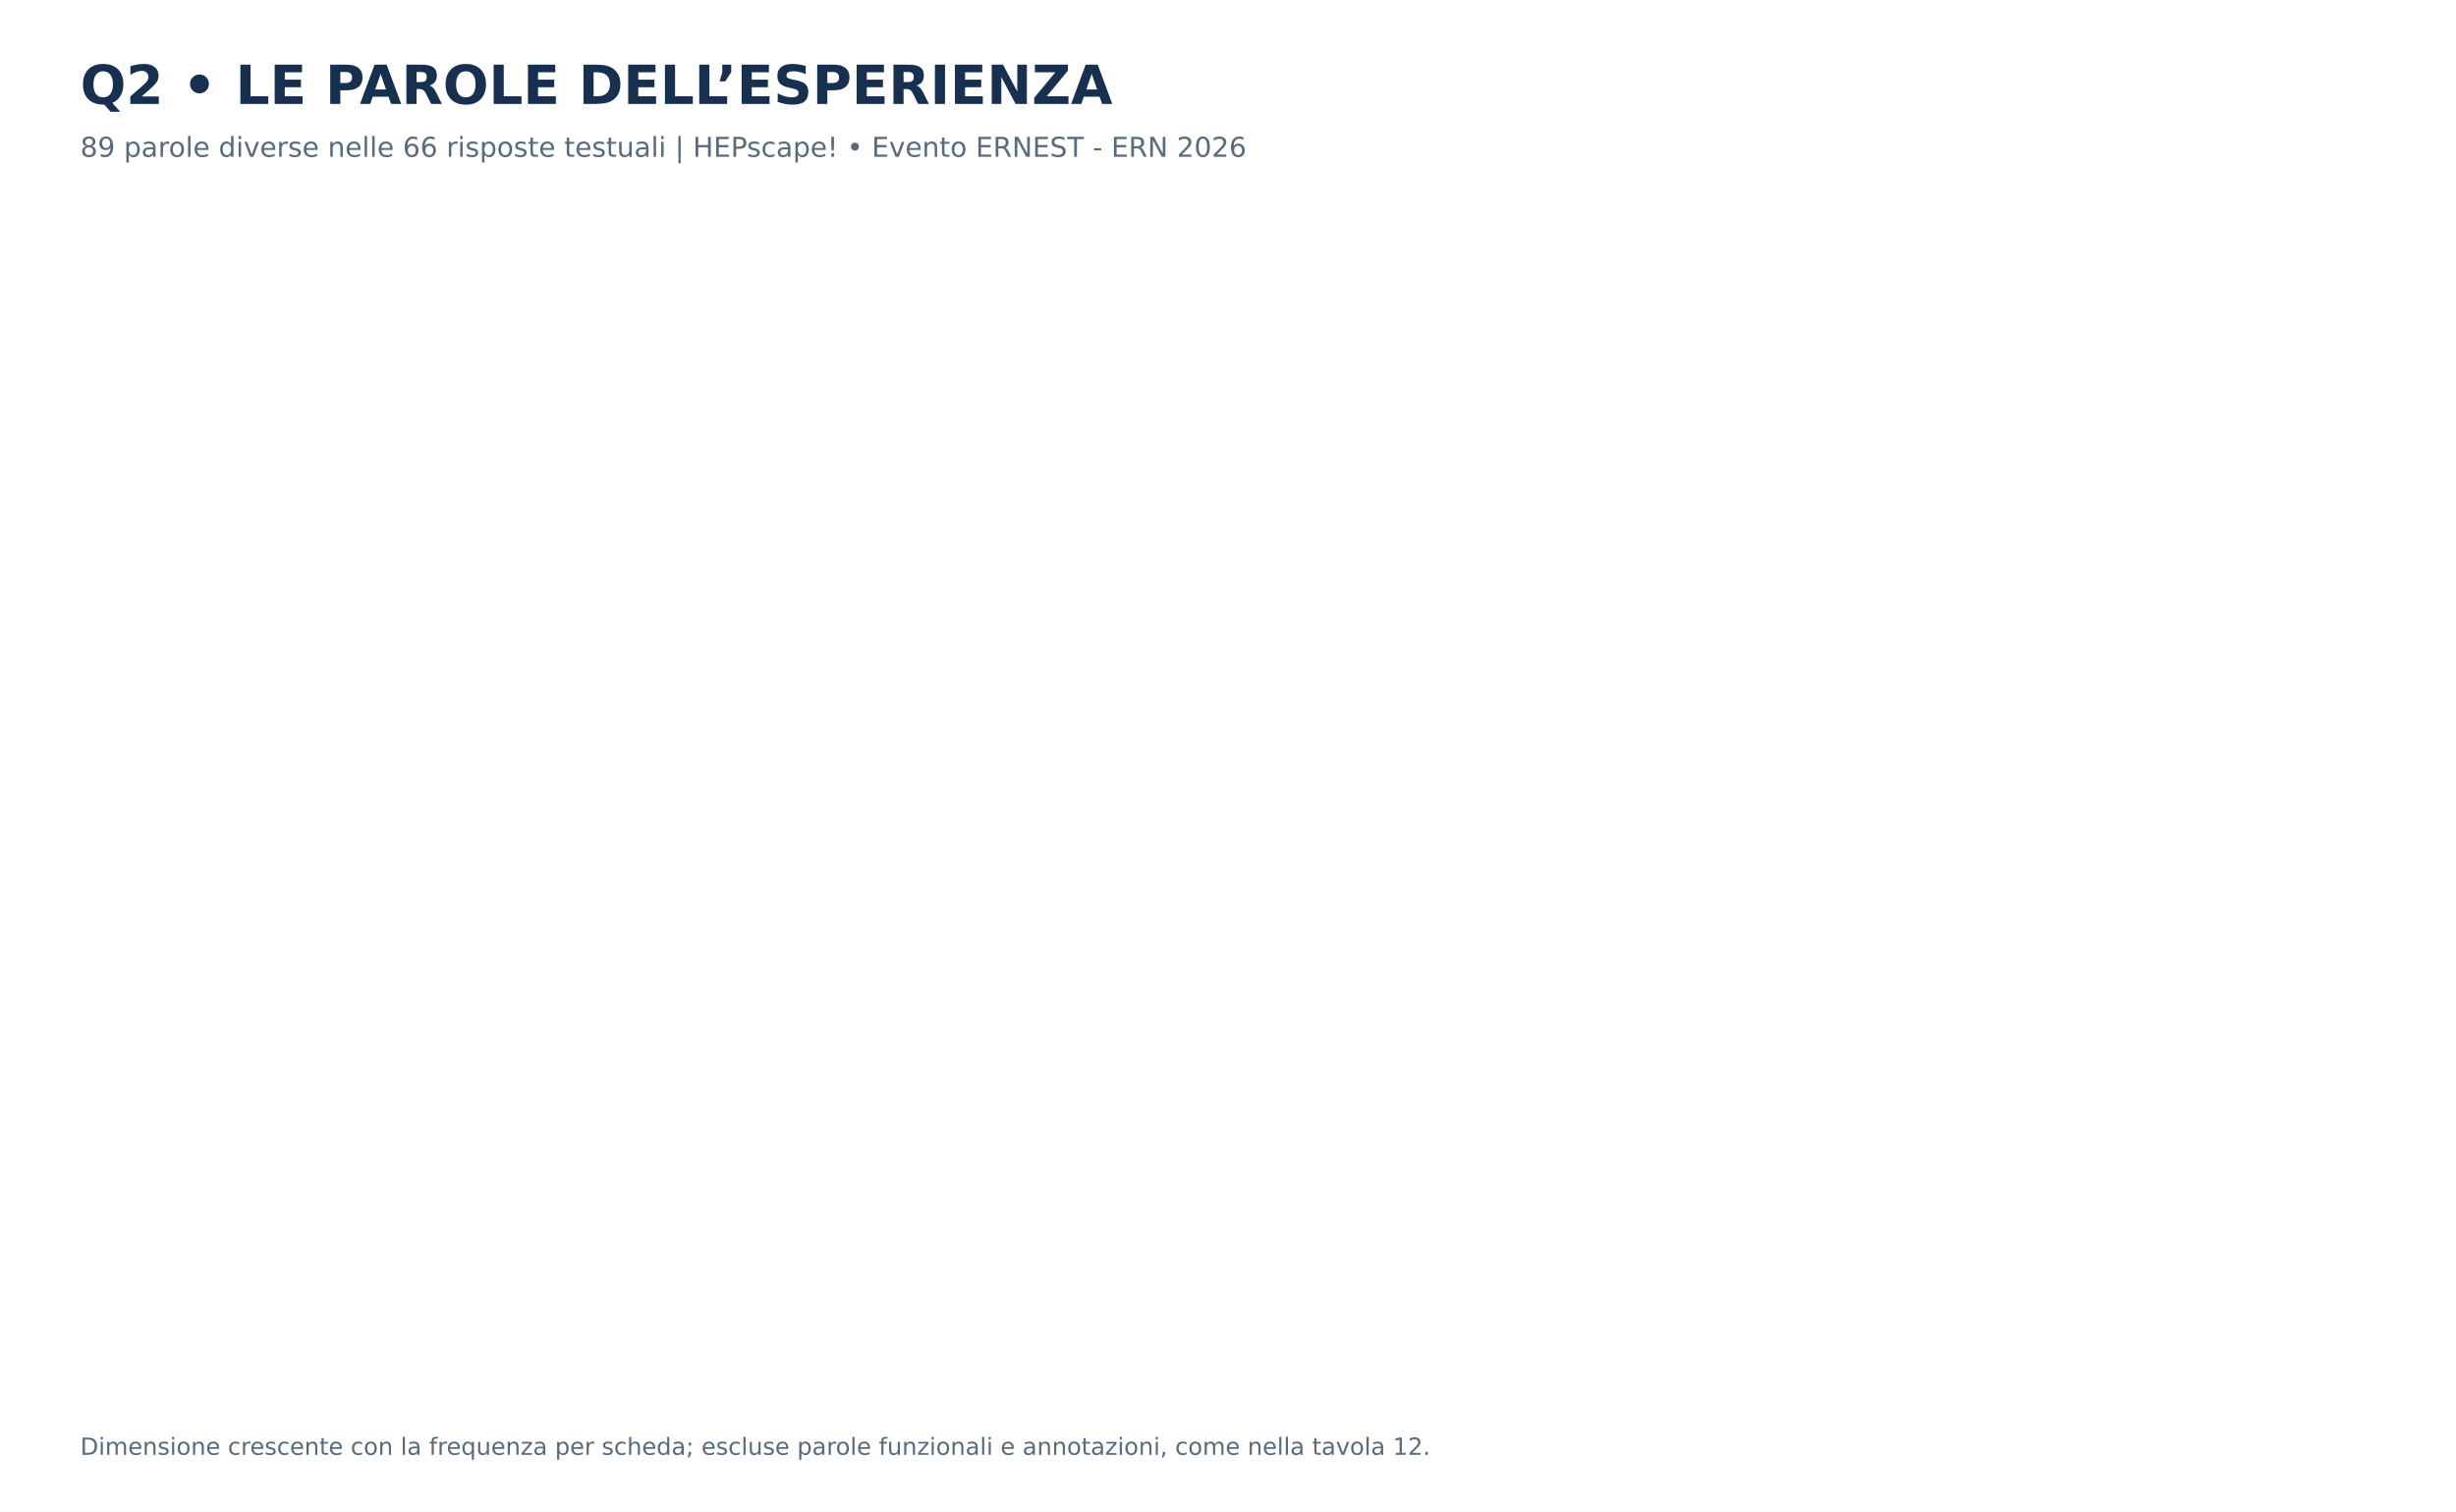
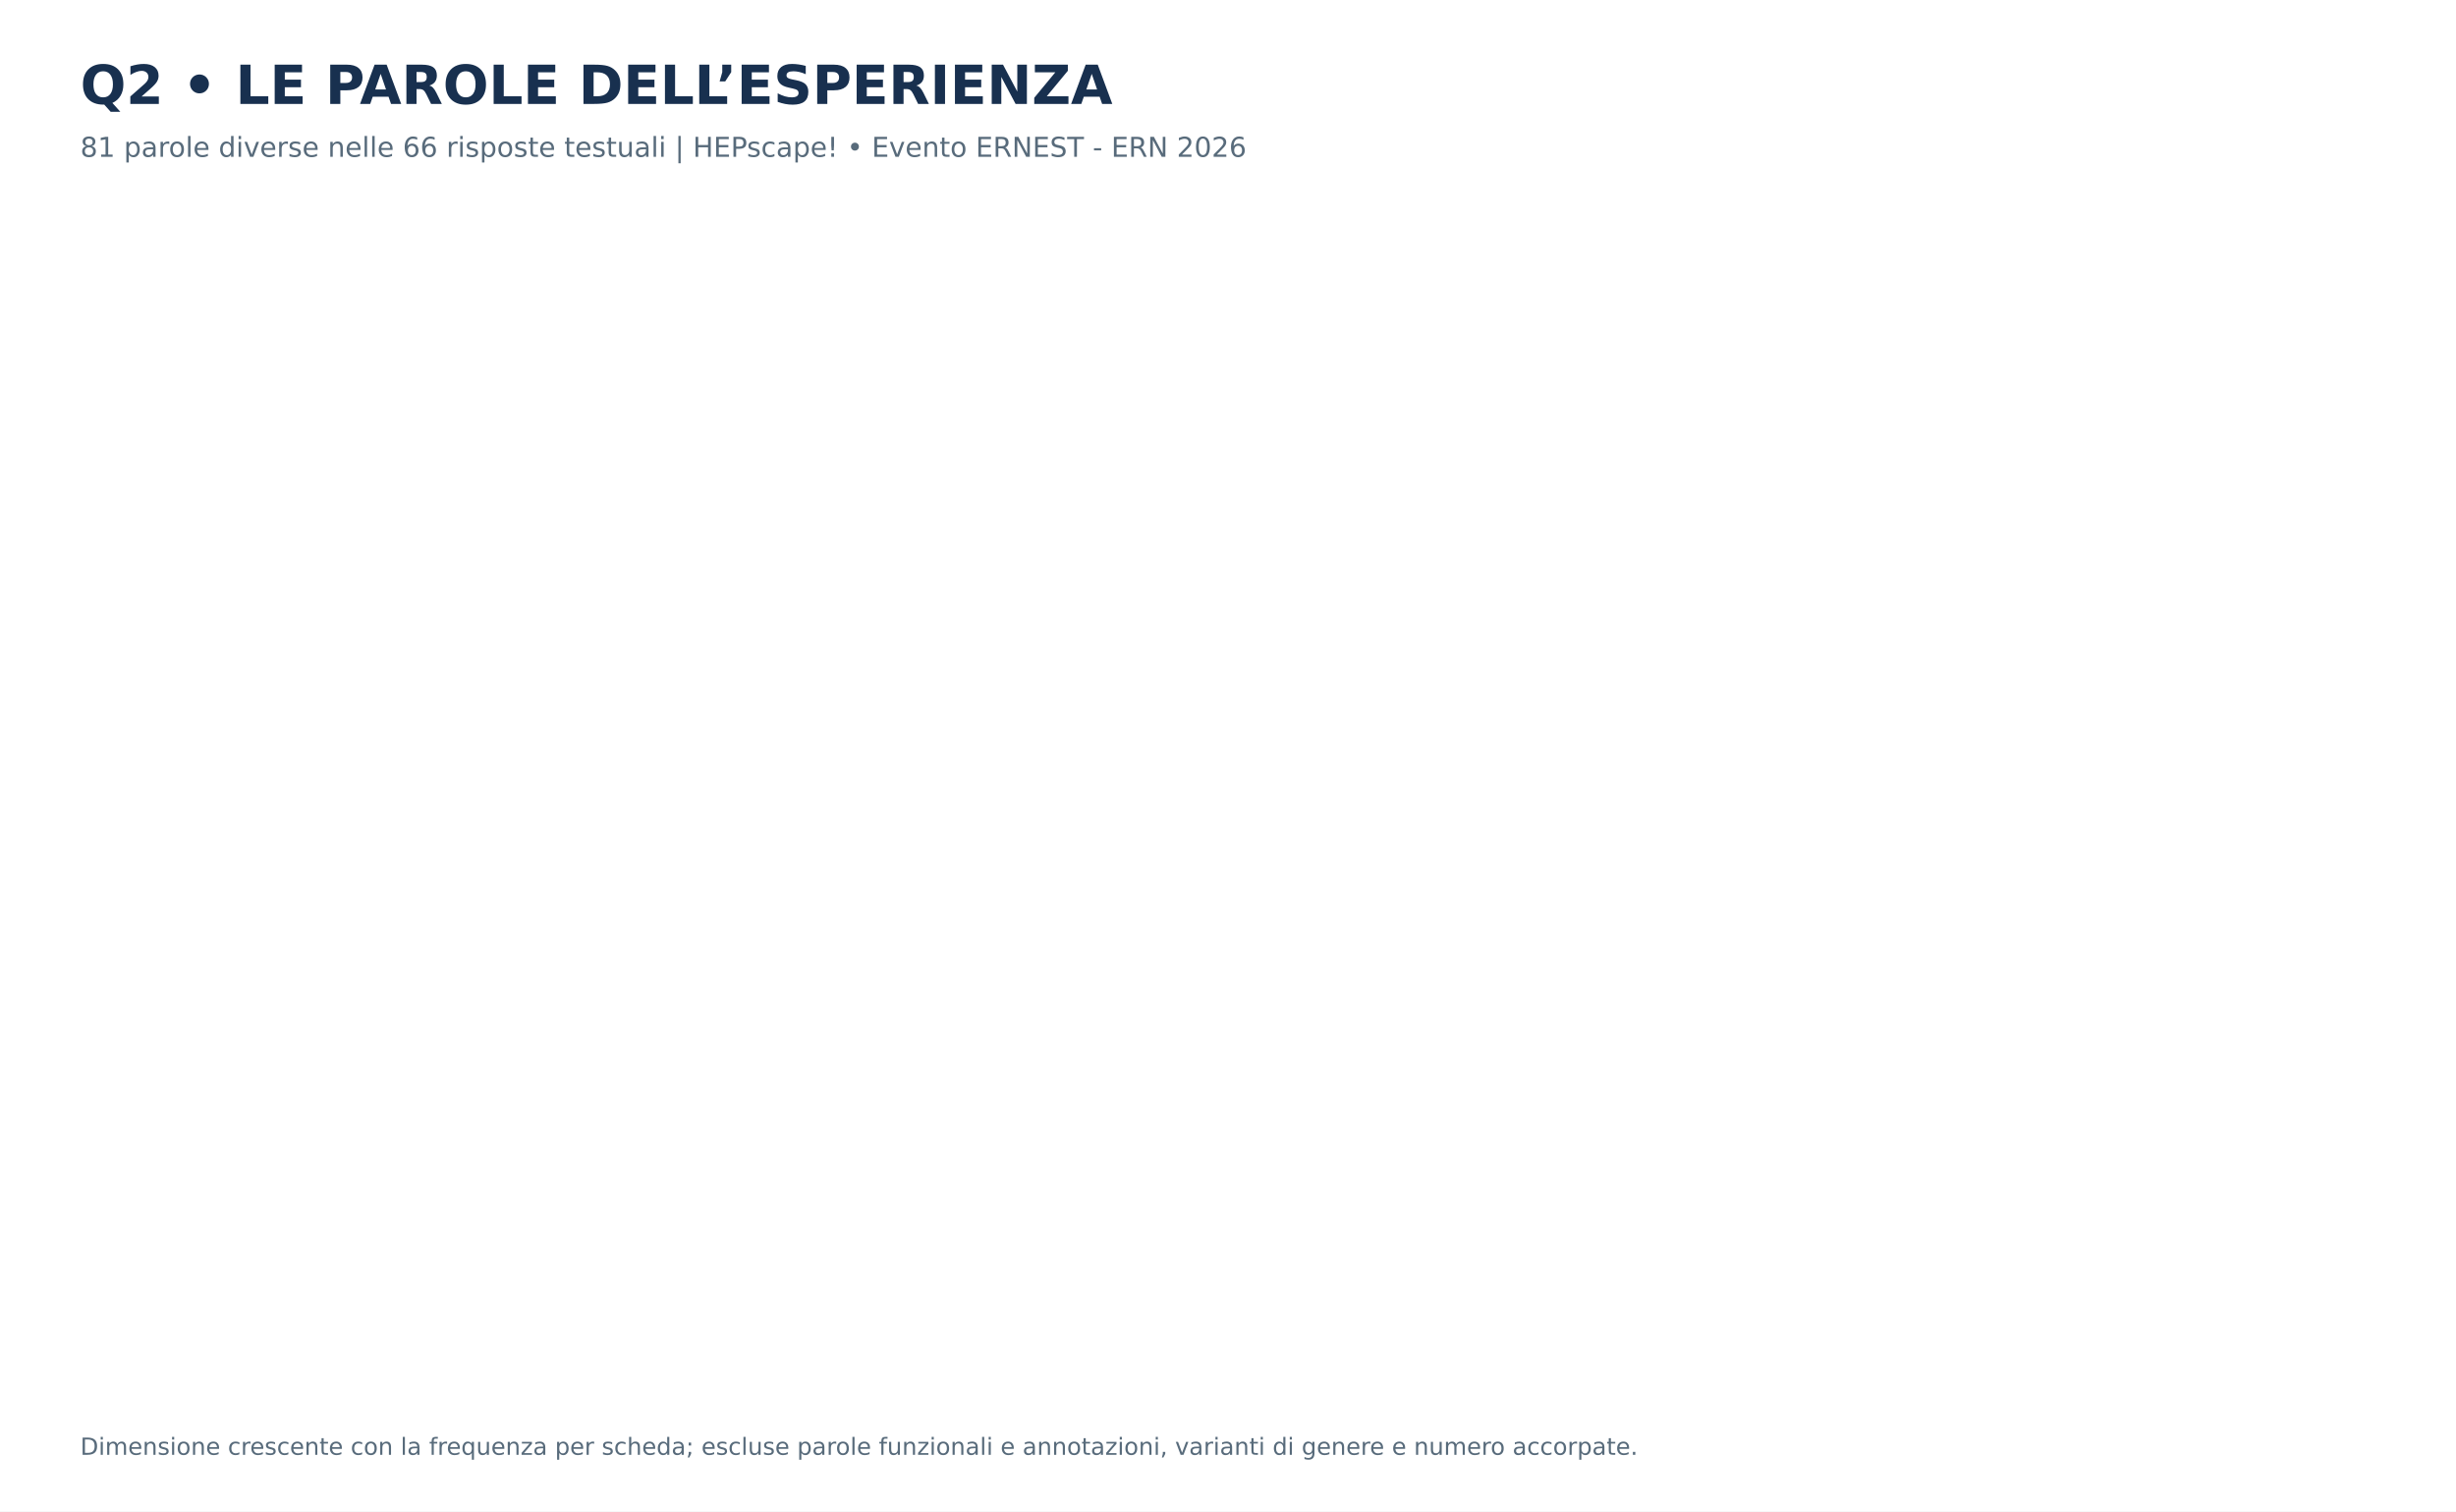
<svg xmlns="http://www.w3.org/2000/svg" width="2600" height="1600" viewBox="0 0 2600 1600">
  <rect width="100%" height="100%" fill="white" />
  <text x="85" y="110" font-family="DejaVu Sans" font-size="57" font-weight="bold" fill="#18304F">Q2 • LE PAROLE DELL’ESPERIENZA</text>
-   <text x="85" y="166" font-family="DejaVu Sans" font-size="29" fill="#586B7B">89 parole diverse nelle 66 risposte testuali | HEPscape! • Evento ERNEST - ERN 2026</text>
+   <text x="85" y="166" font-family="DejaVu Sans" font-size="29" fill="#586B7B">81 parole diverse nelle 66 risposte testuali | HEPscape! • Evento ERNEST - ERN 2026</text>
  <text x="628" y="910" font-family="DejaVu Sans" font-size="159" font-weight="bold" fill="#335BA6" />
-   <text x="891" y="773" font-family="DejaVu Sans" font-size="127" font-weight="bold" fill="#234A8C" />
-   <text x="1132" y="1006" font-family="DejaVu Sans" font-size="108" font-weight="bold" fill="#5F8FC4" />
-   <text x="1071" y="1097" font-family="DejaVu Sans" font-size="96" font-weight="bold" fill="#7BBA48" />
-   <text x="995" y="664" font-family="DejaVu Sans" font-size="76" font-weight="bold" fill="#18304F" />
-   <text x="632" y="999" font-family="DejaVu Sans" font-size="76" font-weight="bold" fill="#335BA6" />
-   <text x="1528" y="992" font-family="DejaVu Sans" font-size="68" font-weight="bold" fill="#234A8C" />
-   <text x="1431" y="1077" font-family="DejaVu Sans" font-size="59" font-weight="bold" fill="#5F8FC4" />
-   <text x="760" y="1071" font-family="DejaVu Sans" font-size="59" font-weight="bold" fill="#7BBA48" />
-   <text x="1031" y="591" font-family="DejaVu Sans" font-size="48" font-weight="bold" fill="#18304F" />
-   <text x="1101" y="1148" font-family="DejaVu Sans" font-size="48" font-weight="bold" fill="#335BA6" />
-   <text x="1433" y="1138" font-family="DejaVu Sans" font-size="48" font-weight="bold" fill="#234A8C" />
-   <text x="799" y="771" font-family="DejaVu Sans" font-size="48" font-weight="bold" fill="#5F8FC4" />
-   <text x="766" y="656" font-family="DejaVu Sans" font-size="48" font-weight="bold" fill="#7BBA48" />
-   <text x="703" y="720" font-family="DejaVu Sans" font-size="48" font-weight="bold" fill="#18304F" />
-   <text x="1801" y="773" font-family="DejaVu Sans" font-size="48" font-weight="bold" fill="#335BA6" />
-   <text x="826" y="1123" font-family="DejaVu Sans" font-size="48" font-weight="bold" fill="#234A8C" />
-   <text x="1691" y="660" font-family="DejaVu Sans" font-size="48" font-weight="bold" fill="#5F8FC4" />
-   <text x="1532" y="587" font-family="DejaVu Sans" font-size="48" font-weight="bold" fill="#7BBA48" />
-   <text x="1200" y="537" font-family="DejaVu Sans" font-size="34" font-weight="bold" fill="#18304F" />
-   <text x="727" y="761" font-family="DejaVu Sans" font-size="34" font-weight="bold" fill="#335BA6" />
-   <text x="1749" y="1041" font-family="DejaVu Sans" font-size="34" font-weight="bold" fill="#234A8C" />
-   <text x="1095" y="1190" font-family="DejaVu Sans" font-size="34" font-weight="bold" fill="#5F8FC4" />
-   <text x="1801" y="712" font-family="DejaVu Sans" font-size="34" font-weight="bold" fill="#7BBA48" />
-   <text x="899" y="590" font-family="DejaVu Sans" font-size="34" font-weight="bold" fill="#18304F" />
-   <text x="1409" y="1182" font-family="DejaVu Sans" font-size="34" font-weight="bold" fill="#335BA6" />
-   <text x="955" y="538" font-family="DejaVu Sans" font-size="34" font-weight="bold" fill="#234A8C" />
-   <text x="930" y="1165" font-family="DejaVu Sans" font-size="34" font-weight="bold" fill="#5F8FC4" />
-   <text x="1761" y="1082" font-family="DejaVu Sans" font-size="34" font-weight="bold" fill="#7BBA48" />
-   <text x="1226" y="495" font-family="DejaVu Sans" font-size="34" font-weight="bold" fill="#18304F" />
-   <text x="1496" y="530" font-family="DejaVu Sans" font-size="34" font-weight="bold" fill="#335BA6" />
-   <text x="578" y="770" font-family="DejaVu Sans" font-size="34" font-weight="bold" fill="#234A8C" />
-   <text x="1817" y="669" font-family="DejaVu Sans" font-size="34" font-weight="bold" fill="#5F8FC4" />
-   <text x="1199" y="1231" font-family="DejaVu Sans" font-size="34" font-weight="bold" fill="#7BBA48" />
-   <text x="1859" y="1033" font-family="DejaVu Sans" font-size="34" font-weight="bold" fill="#18304F" />
-   <text x="1731" y="603" font-family="DejaVu Sans" font-size="34" font-weight="bold" fill="#335BA6" />
-   <text x="693" y="593" font-family="DejaVu Sans" font-size="34" font-weight="bold" fill="#234A8C" />
-   <text x="542" y="1041" font-family="DejaVu Sans" font-size="34" font-weight="bold" fill="#5F8FC4" />
-   <text x="901" y="493" font-family="DejaVu Sans" font-size="34" font-weight="bold" fill="#7BBA48" />
-   <text x="1457" y="1223" font-family="DejaVu Sans" font-size="34" font-weight="bold" fill="#18304F" />
-   <text x="743" y="1210" font-family="DejaVu Sans" font-size="34" font-weight="bold" fill="#335BA6" />
-   <text x="607" y="720" font-family="DejaVu Sans" font-size="34" font-weight="bold" fill="#234A8C" />
-   <text x="1635" y="1179" font-family="DejaVu Sans" font-size="34" font-weight="bold" fill="#5F8FC4" />
-   <text x="490" y="654" font-family="DejaVu Sans" font-size="34" font-weight="bold" fill="#7BBA48" />
-   <text x="785" y="1164" font-family="DejaVu Sans" font-size="34" font-weight="bold" fill="#18304F" />
-   <text x="577" y="1122" font-family="DejaVu Sans" font-size="34" font-weight="bold" fill="#335BA6" />
-   <text x="543" y="842" font-family="DejaVu Sans" font-size="34" font-weight="bold" fill="#234A8C" />
-   <text x="739" y="549" font-family="DejaVu Sans" font-size="34" font-weight="bold" fill="#5F8FC4" />
-   <text x="1774" y="1126" font-family="DejaVu Sans" font-size="34" font-weight="bold" fill="#7BBA48" />
-   <text x="1987" y="901" font-family="DejaVu Sans" font-size="34" font-weight="bold" fill="#18304F" />
-   <text x="1503" y="489" font-family="DejaVu Sans" font-size="34" font-weight="bold" fill="#335BA6" />
-   <text x="1218" y="452" font-family="DejaVu Sans" font-size="34" font-weight="bold" fill="#234A8C" />
-   <text x="1130" y="1273" font-family="DejaVu Sans" font-size="34" font-weight="bold" fill="#5F8FC4" />
-   <text x="1987" y="848" font-family="DejaVu Sans" font-size="34" font-weight="bold" fill="#7BBA48" />
-   <text x="383" y="885" font-family="DejaVu Sans" font-size="34" font-weight="bold" fill="#18304F" />
-   <text x="1969" y="765" font-family="DejaVu Sans" font-size="34" font-weight="bold" fill="#335BA6" />
-   <text x="358" y="938" font-family="DejaVu Sans" font-size="34" font-weight="bold" fill="#234A8C" />
-   <text x="849" y="1252" font-family="DejaVu Sans" font-size="34" font-weight="bold" fill="#5F8FC4" />
-   <text x="1955" y="720" font-family="DejaVu Sans" font-size="34" font-weight="bold" fill="#7BBA48" />
-   <text x="464" y="987" font-family="DejaVu Sans" font-size="34" font-weight="bold" fill="#18304F" />
-   <text x="1757" y="554" font-family="DejaVu Sans" font-size="34" font-weight="bold" fill="#335BA6" />
-   <text x="451" y="726" font-family="DejaVu Sans" font-size="34" font-weight="bold" fill="#234A8C" />
-   <text x="418" y="777" font-family="DejaVu Sans" font-size="34" font-weight="bold" fill="#5F8FC4" />
-   <text x="1948" y="1075" font-family="DejaVu Sans" font-size="34" font-weight="bold" fill="#7BBA48" />
-   <text x="1444" y="1264" font-family="DejaVu Sans" font-size="34" font-weight="bold" fill="#18304F" />
-   <text x="1011" y="449" font-family="DejaVu Sans" font-size="34" font-weight="bold" fill="#335BA6" />
-   <text x="2054" y="955" font-family="DejaVu Sans" font-size="34" font-weight="bold" fill="#234A8C" />
-   <text x="1932" y="627" font-family="DejaVu Sans" font-size="34" font-weight="bold" fill="#5F8FC4" />
-   <text x="1797" y="1167" font-family="DejaVu Sans" font-size="34" font-weight="bold" fill="#7BBA48" />
-   <text x="301" y="825" font-family="DejaVu Sans" font-size="34" font-weight="bold" fill="#18304F" />
-   <text x="2046" y="723" font-family="DejaVu Sans" font-size="34" font-weight="bold" fill="#335BA6" />
-   <text x="1510" y="447" font-family="DejaVu Sans" font-size="34" font-weight="bold" fill="#234A8C" />
-   <text x="565" y="608" font-family="DejaVu Sans" font-size="34" font-weight="bold" fill="#5F8FC4" />
-   <text x="673" y="496" font-family="DejaVu Sans" font-size="34" font-weight="bold" fill="#7BBA48" />
-   <text x="526" y="1165" font-family="DejaVu Sans" font-size="34" font-weight="bold" fill="#18304F" />
-   <text x="2020" y="669" font-family="DejaVu Sans" font-size="34" font-weight="bold" fill="#335BA6" />
-   <text x="1085" y="1315" font-family="DejaVu Sans" font-size="34" font-weight="bold" fill="#234A8C" />
-   <text x="1237" y="411" font-family="DejaVu Sans" font-size="34" font-weight="bold" fill="#5F8FC4" />
-   <text x="1789" y="511" font-family="DejaVu Sans" font-size="34" font-weight="bold" fill="#7BBA48" />
-   <text x="1364" y="1315" font-family="DejaVu Sans" font-size="34" font-weight="bold" fill="#18304F" />
-   <text x="515" y="552" font-family="DejaVu Sans" font-size="34" font-weight="bold" fill="#335BA6" />
-   <text x="1779" y="1223" font-family="DejaVu Sans" font-size="34" font-weight="bold" fill="#234A8C" />
-   <text x="764" y="449" font-family="DejaVu Sans" font-size="34" font-weight="bold" fill="#5F8FC4" />
-   <text x="1931" y="584" font-family="DejaVu Sans" font-size="34" font-weight="bold" fill="#7BBA48" />
-   <text x="2088" y="1008" font-family="DejaVu Sans" font-size="34" font-weight="bold" fill="#18304F" />
-   <text x="891" y="1294" font-family="DejaVu Sans" font-size="34" font-weight="bold" fill="#335BA6" />
-   <text x="2131" y="793" font-family="DejaVu Sans" font-size="34" font-weight="bold" fill="#234A8C" />
-   <text x="392" y="1035" font-family="DejaVu Sans" font-size="34" font-weight="bold" fill="#5F8FC4" />
-   <text x="2137" y="950" font-family="DejaVu Sans" font-size="34" font-weight="bold" fill="#7BBA48" />
-   <text x="85" y="1540" font-family="DejaVu Sans" font-size="25" fill="#586B7B">Dimensione crescente con la frequenza per scheda; escluse parole funzionali e annotazioni, come nella tavola 12.</text>
+   <text x="710" y="774" font-family="DejaVu Sans" font-size="144" font-weight="bold" fill="#234A8C" />
+   <text x="824" y="1020" font-family="DejaVu Sans" font-size="127" font-weight="bold" fill="#5F8FC4" />
+   <text x="946" y="1093" font-family="DejaVu Sans" font-size="76" font-weight="bold" fill="#7BBA48" />
+   <text x="1126" y="637" font-family="DejaVu Sans" font-size="76" font-weight="bold" fill="#18304F" />
+   <text x="948" y="1166" font-family="DejaVu Sans" font-size="68" font-weight="bold" fill="#335BA6" />
+   <text x="739" y="628" font-family="DejaVu Sans" font-size="59" font-weight="bold" fill="#234A8C" />
+   <text x="1735" y="993" font-family="DejaVu Sans" font-size="59" font-weight="bold" fill="#5F8FC4" />
+   <text x="1096" y="549" font-family="DejaVu Sans" font-size="59" font-weight="bold" fill="#7BBA48" />
+   <text x="1640" y="1076" font-family="DejaVu Sans" font-size="48" font-weight="bold" fill="#18304F" />
+   <text x="1071" y="1219" font-family="DejaVu Sans" font-size="48" font-weight="bold" fill="#335BA6" />
+   <text x="1617" y="636" font-family="DejaVu Sans" font-size="48" font-weight="bold" fill="#234A8C" />
+   <text x="529" y="1079" font-family="DejaVu Sans" font-size="48" font-weight="bold" fill="#5F8FC4" />
+   <text x="734" y="962" font-family="DejaVu Sans" font-size="48" font-weight="bold" fill="#7BBA48" />
+   <text x="1806" y="766" font-family="DejaVu Sans" font-size="48" font-weight="bold" fill="#18304F" />
+   <text x="1571" y="1158" font-family="DejaVu Sans" font-size="48" font-weight="bold" fill="#335BA6" />
+   <text x="554" y="1023" font-family="DejaVu Sans" font-size="48" font-weight="bold" fill="#234A8C" />
+   <text x="1804" y="704" font-family="DejaVu Sans" font-size="48" font-weight="bold" fill="#5F8FC4" />
+   <text x="566" y="965" font-family="DejaVu Sans" font-size="48" font-weight="bold" fill="#7BBA48" />
+   <text x="849" y="560" font-family="DejaVu Sans" font-size="48" font-weight="bold" fill="#18304F" />
+   <text x="1609" y="584" font-family="DejaVu Sans" font-size="48" font-weight="bold" fill="#335BA6" />
+   <text x="1135" y="484" font-family="DejaVu Sans" font-size="48" font-weight="bold" fill="#234A8C" />
+   <text x="819" y="1133" font-family="DejaVu Sans" font-size="48" font-weight="bold" fill="#5F8FC4" />
+   <text x="510" y="767" font-family="DejaVu Sans" font-size="48" font-weight="bold" fill="#7BBA48" />
+   <text x="819" y="506" font-family="DejaVu Sans" font-size="34" font-weight="bold" fill="#18304F" />
+   <text x="645" y="710" font-family="DejaVu Sans" font-size="34" font-weight="bold" fill="#335BA6" />
+   <text x="542" y="839" font-family="DejaVu Sans" font-size="34" font-weight="bold" fill="#234A8C" />
+   <text x="1566" y="1207" font-family="DejaVu Sans" font-size="34" font-weight="bold" fill="#5F8FC4" />
+   <text x="1590" y="528" font-family="DejaVu Sans" font-size="34" font-weight="bold" fill="#7BBA48" />
+   <text x="1989" y="878" font-family="DejaVu Sans" font-size="34" font-weight="bold" fill="#18304F" />
+   <text x="842" y="1209" font-family="DejaVu Sans" font-size="34" font-weight="bold" fill="#335BA6" />
+   <text x="1099" y="1263" font-family="DejaVu Sans" font-size="34" font-weight="bold" fill="#234A8C" />
+   <text x="469" y="886" font-family="DejaVu Sans" font-size="34" font-weight="bold" fill="#5F8FC4" />
+   <text x="1988" y="832" font-family="DejaVu Sans" font-size="34" font-weight="bold" fill="#7BBA48" />
+   <text x="1794" y="1118" font-family="DejaVu Sans" font-size="34" font-weight="bold" fill="#18304F" />
+   <text x="563" y="1125" font-family="DejaVu Sans" font-size="34" font-weight="bold" fill="#335BA6" />
+   <text x="1915" y="1039" font-family="DejaVu Sans" font-size="34" font-weight="bold" fill="#234A8C" />
+   <text x="510" y="668" font-family="DejaVu Sans" font-size="34" font-weight="bold" fill="#5F8FC4" />
+   <text x="2003" y="919" font-family="DejaVu Sans" font-size="34" font-weight="bold" fill="#7BBA48" />
+   <text x="1410" y="1263" font-family="DejaVu Sans" font-size="34" font-weight="bold" fill="#18304F" />
+   <text x="636" y="563" font-family="DejaVu Sans" font-size="34" font-weight="bold" fill="#335BA6" />
+   <text x="1527" y="484" font-family="DejaVu Sans" font-size="34" font-weight="bold" fill="#234A8C" />
+   <text x="813" y="465" font-family="DejaVu Sans" font-size="34" font-weight="bold" fill="#5F8FC4" />
+   <text x="1200" y="427" font-family="DejaVu Sans" font-size="34" font-weight="bold" fill="#7BBA48" />
+   <text x="1973" y="699" font-family="DejaVu Sans" font-size="34" font-weight="bold" fill="#18304F" />
+   <text x="577" y="622" font-family="DejaVu Sans" font-size="34" font-weight="bold" fill="#335BA6" />
+   <text x="1810" y="1161" font-family="DejaVu Sans" font-size="34" font-weight="bold" fill="#234A8C" />
+   <text x="478" y="712" font-family="DejaVu Sans" font-size="34" font-weight="bold" fill="#5F8FC4" />
+   <text x="1916" y="636" font-family="DejaVu Sans" font-size="34" font-weight="bold" fill="#7BBA48" />
+   <text x="482" y="940" font-family="DejaVu Sans" font-size="34" font-weight="bold" fill="#18304F" />
+   <text x="623" y="1178" font-family="DejaVu Sans" font-size="34" font-weight="bold" fill="#335BA6" />
+   <text x="805" y="1258" font-family="DejaVu Sans" font-size="34" font-weight="bold" fill="#234A8C" />
+   <text x="1159" y="1304" font-family="DejaVu Sans" font-size="34" font-weight="bold" fill="#5F8FC4" />
+   <text x="1757" y="527" font-family="DejaVu Sans" font-size="34" font-weight="bold" fill="#7BBA48" />
+   <text x="2047" y="965" font-family="DejaVu Sans" font-size="34" font-weight="bold" fill="#18304F" />
+   <text x="378" y="828" font-family="DejaVu Sans" font-size="34" font-weight="bold" fill="#335BA6" />
+   <text x="1648" y="1248" font-family="DejaVu Sans" font-size="34" font-weight="bold" fill="#234A8C" />
+   <text x="928" y="424" font-family="DejaVu Sans" font-size="34" font-weight="bold" fill="#5F8FC4" />
+   <text x="461" y="991" font-family="DejaVu Sans" font-size="34" font-weight="bold" fill="#7BBA48" />
+   <text x="2095" y="775" font-family="DejaVu Sans" font-size="34" font-weight="bold" fill="#18304F" />
+   <text x="1572" y="443" font-family="DejaVu Sans" font-size="34" font-weight="bold" fill="#335BA6" />
+   <text x="2063" y="1012" font-family="DejaVu Sans" font-size="34" font-weight="bold" fill="#234A8C" />
+   <text x="426" y="776" font-family="DejaVu Sans" font-size="34" font-weight="bold" fill="#5F8FC4" />
+   <text x="2069" y="700" font-family="DejaVu Sans" font-size="34" font-weight="bold" fill="#7BBA48" />
+   <text x="2119" y="873" font-family="DejaVu Sans" font-size="34" font-weight="bold" fill="#18304F" />
+   <text x="1454" y="1307" font-family="DejaVu Sans" font-size="34" font-weight="bold" fill="#335BA6" />
+   <text x="657" y="519" font-family="DejaVu Sans" font-size="34" font-weight="bold" fill="#234A8C" />
+   <text x="865" y="1310" font-family="DejaVu Sans" font-size="34" font-weight="bold" fill="#5F8FC4" />
+   <text x="341" y="882" font-family="DejaVu Sans" font-size="34" font-weight="bold" fill="#7BBA48" />
+   <text x="351" y="940" font-family="DejaVu Sans" font-size="34" font-weight="bold" fill="#18304F" />
+   <text x="1253" y="386" font-family="DejaVu Sans" font-size="34" font-weight="bold" fill="#335BA6" />
+   <text x="596" y="1219" font-family="DejaVu Sans" font-size="34" font-weight="bold" fill="#234A8C" />
+   <text x="2040" y="1088" font-family="DejaVu Sans" font-size="34" font-weight="bold" fill="#5F8FC4" />
+   <text x="1199" y="1350" font-family="DejaVu Sans" font-size="34" font-weight="bold" fill="#7BBA48" />
+   <text x="1853" y="1204" font-family="DejaVu Sans" font-size="34" font-weight="bold" fill="#18304F" />
+   <text x="382" y="1036" font-family="DejaVu Sans" font-size="34" font-weight="bold" fill="#335BA6" />
+   <text x="1982" y="589" font-family="DejaVu Sans" font-size="34" font-weight="bold" fill="#234A8C" />
+   <text x="391" y="622" font-family="DejaVu Sans" font-size="34" font-weight="bold" fill="#5F8FC4" />
+   <text x="488" y="575" font-family="DejaVu Sans" font-size="34" font-weight="bold" fill="#7BBA48" />
+   <text x="331" y="717" font-family="DejaVu Sans" font-size="34" font-weight="bold" fill="#18304F" />
+   <text x="332" y="981" font-family="DejaVu Sans" font-size="34" font-weight="bold" fill="#335BA6" />
+   <text x="85" y="1540" font-family="DejaVu Sans" font-size="25" fill="#586B7B">Dimensione crescente con la frequenza per scheda; escluse parole funzionali e annotazioni, varianti di genere e numero accorpate.</text>
</svg>
